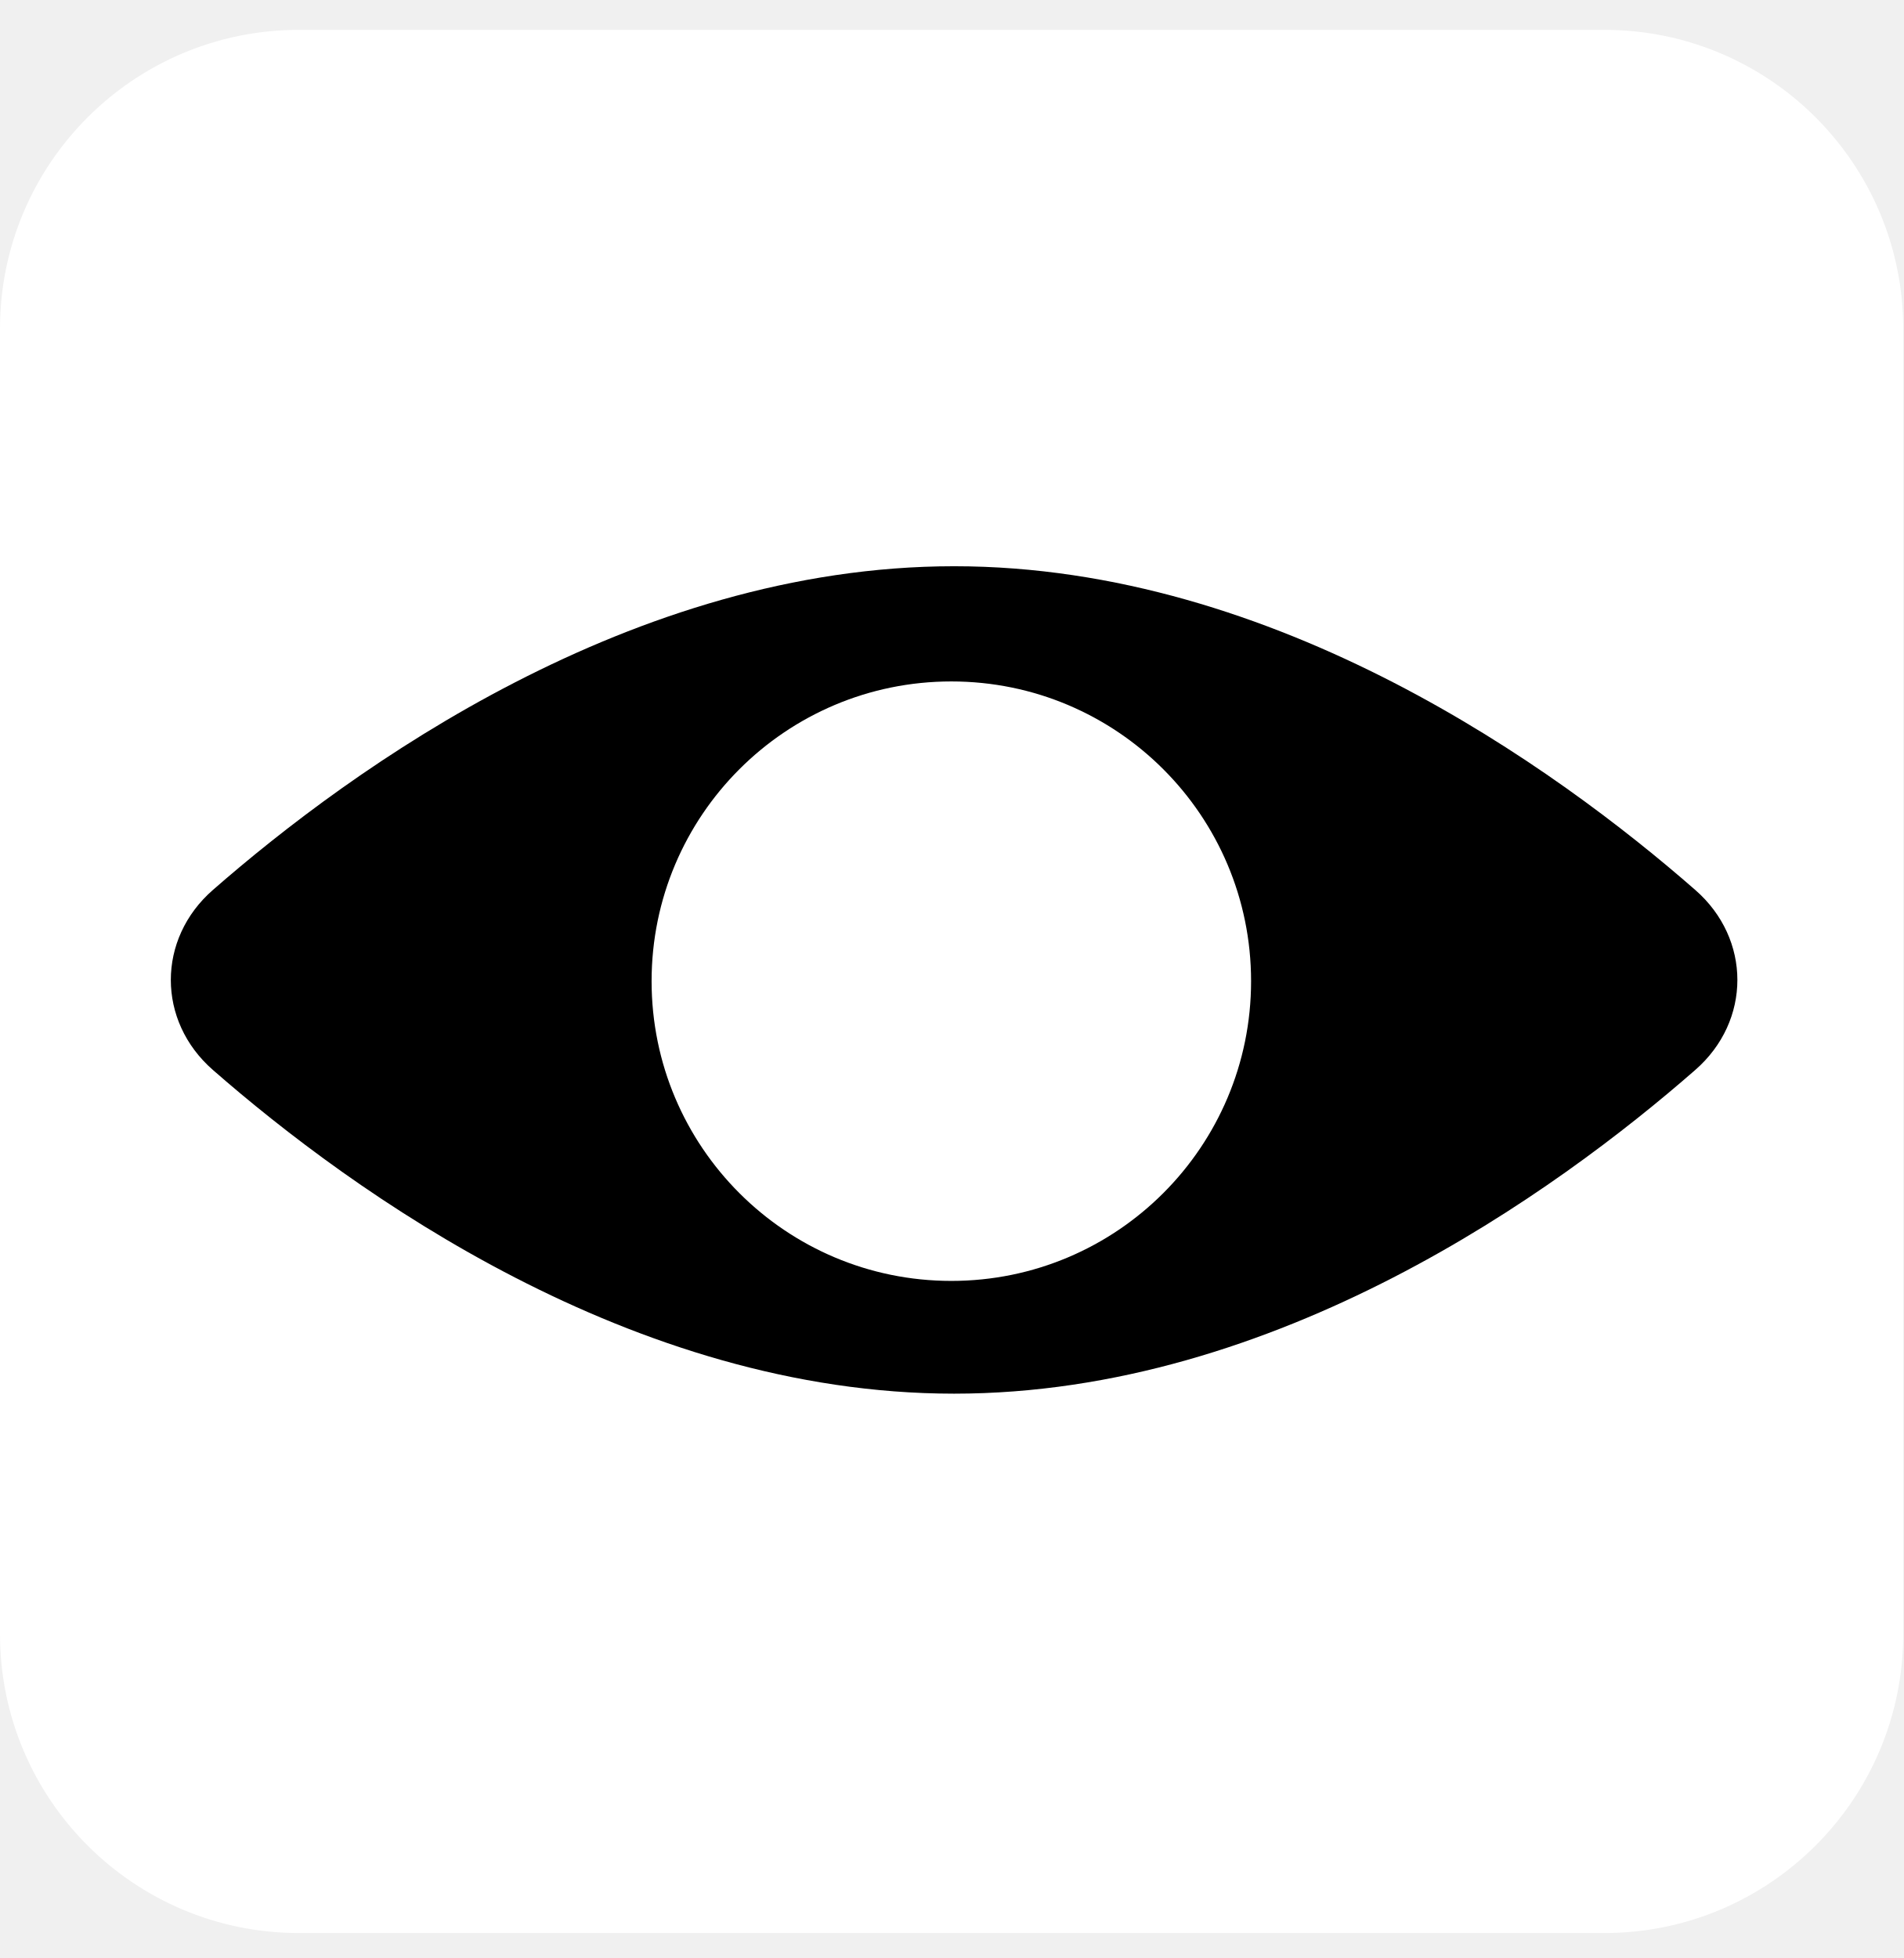
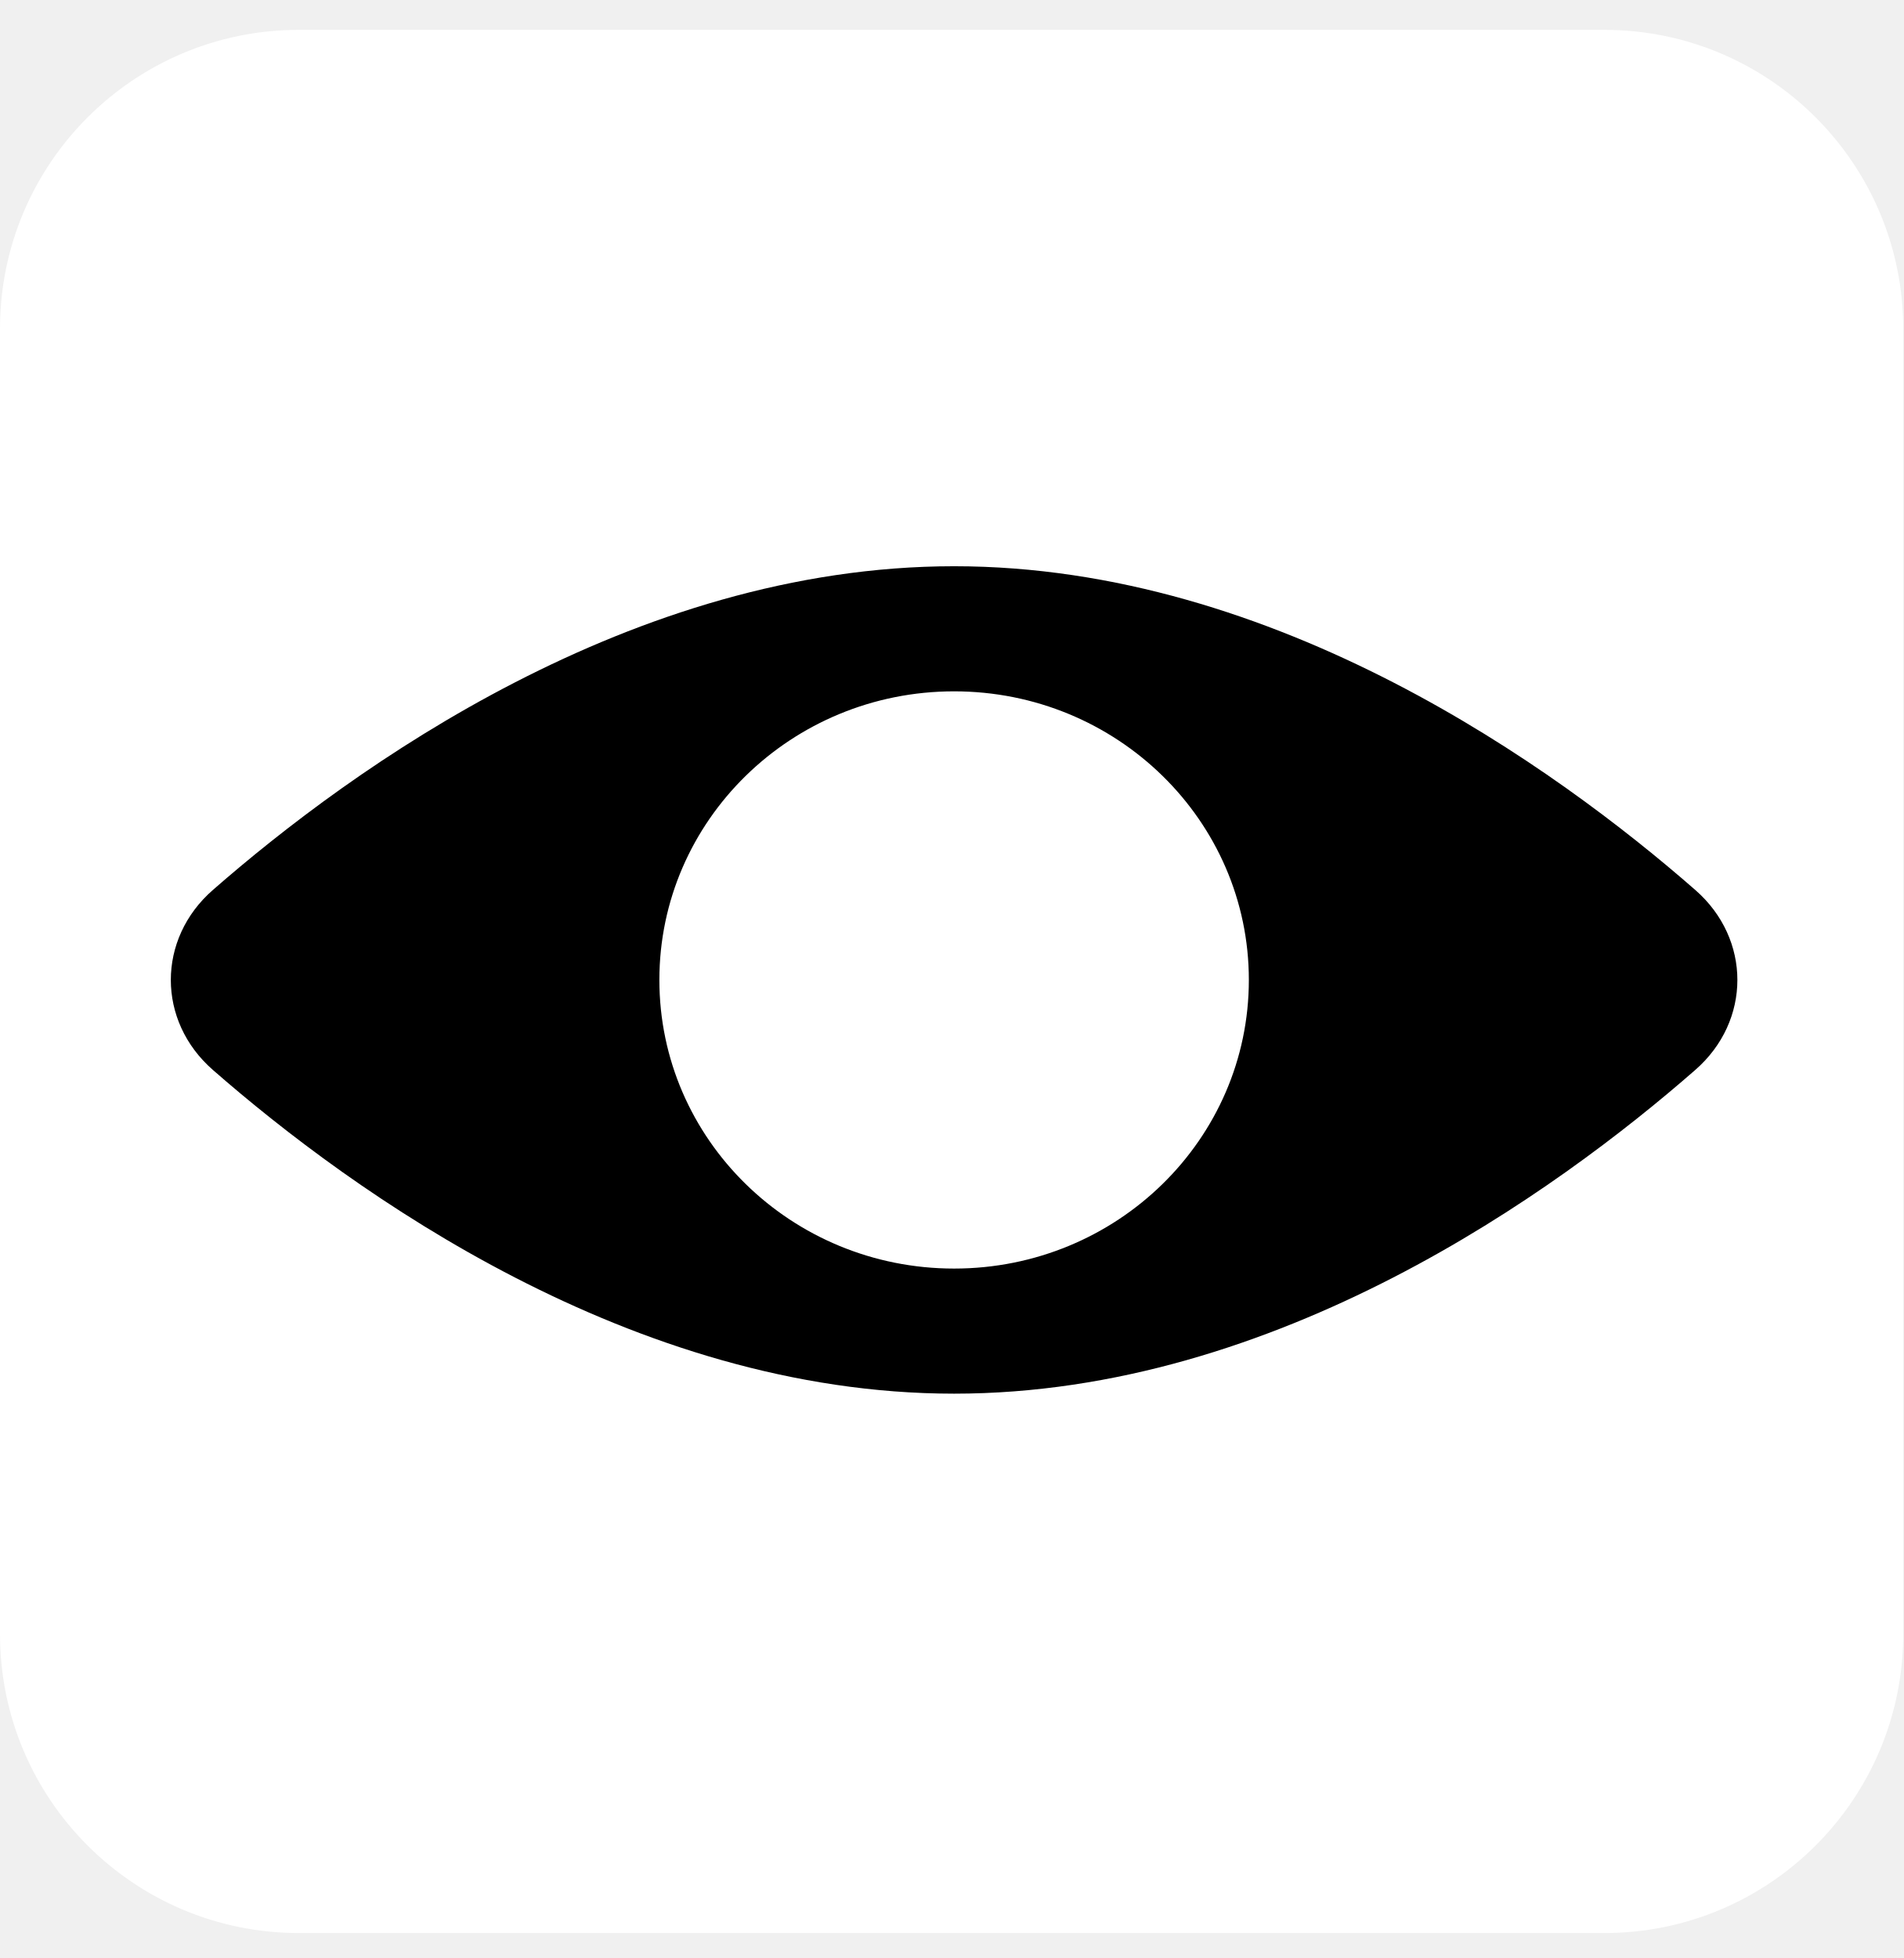
<svg xmlns="http://www.w3.org/2000/svg" width="35" height="36" viewBox="0 0 35 36" fill="none">
  <g id="Group 59">
    <rect id="Rectangle 1522" y="0.549" width="34.992" height="34.992" rx="5.496" fill="white" />
    <g id="Group 28">
      <path id="Vector" fill-rule="evenodd" clip-rule="evenodd" d="M17.542 25.624C23.468 25.624 28.61 21.91 31.169 19.672C32.201 18.771 32.201 17.264 31.169 16.363C28.61 14.125 23.468 10.411 17.542 10.411C11.616 10.411 6.474 14.125 3.914 16.363C2.883 17.264 2.883 18.771 3.914 19.672C6.474 21.91 11.616 25.624 17.542 25.624ZM17.542 23.324C20.535 23.324 22.961 20.948 22.961 18.017C22.961 15.087 20.535 12.711 17.542 12.711C14.549 12.711 12.123 15.087 12.123 18.017C12.123 20.948 14.549 23.324 17.542 23.324Z" fill="black" />
-       <circle id="Ellipse 18" cx="17.491" cy="18.04" r="5.511" fill="white" />
+       <circle id="Ellipse 18" cx="17.491" cy="18.04" r="5.511" fill="" />
    </g>
  </g>
</svg>
